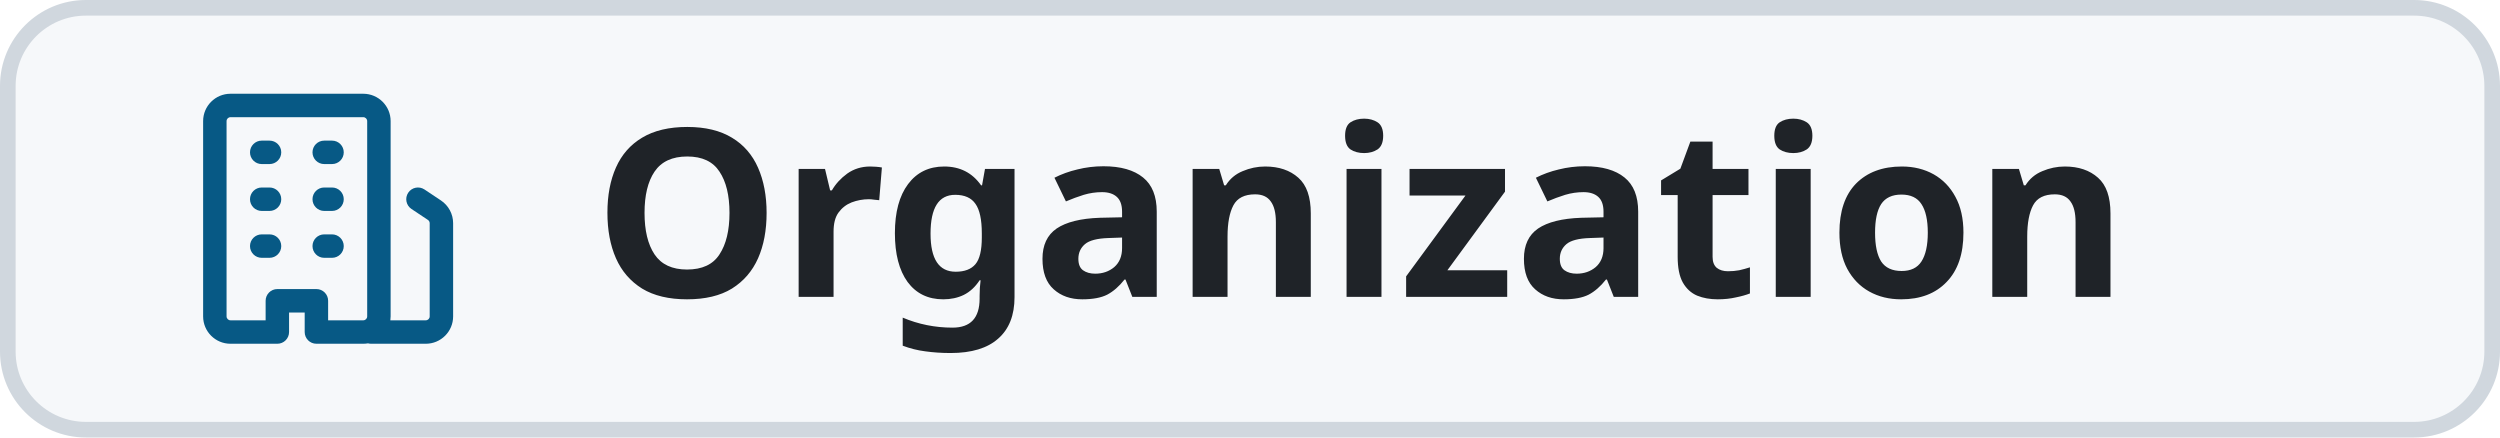
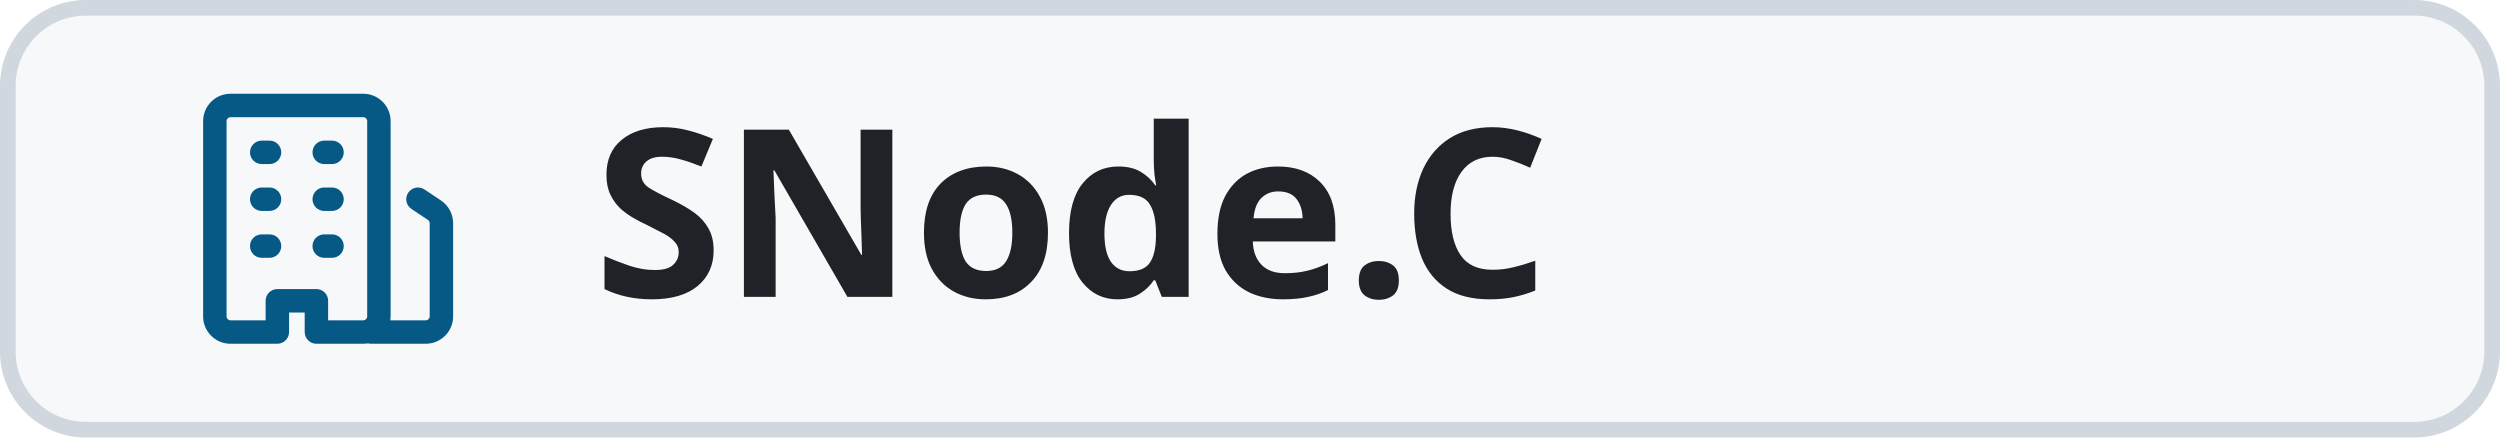
<svg xmlns="http://www.w3.org/2000/svg" width="160" height="28" viewBox="0 0 160 28" role="img" aria-label="SNode.C organization">
  <rect x=".5" y=".5" width="159" height="27" rx="5" fill="#f6f8fa" stroke="#d0d7de" />
  <g transform="translate(13 6)" fill="#075985">
    <path d="M1.75 16A1.75 1.75 0 0 1 0 14.25V1.75C0 .784.784 0 1.75 0h8.5C11.216 0 12 .784 12 1.75v12.5c0 .085-.006.168-.018.25h2.268a.25.25 0 0 0 .25-.25V8.285a.25.25 0 0 0-.111-.208l-1.055-.703a.749.749 0 1 1 .832-1.248l1.055.703c.487.325.779.871.779 1.456v5.965A1.75 1.75 0 0 1 14.25 16h-3.5a.766.766 0 0 1-.197-.026c-.099.017-.2.026-.303.026h-3a.75.75 0 0 1-.75-.75V14h-1v1.25a.75.75 0 0 1-.75.75Zm-.25-1.75c0 .138.112.25.25.25H4v-1.25a.75.75 0 0 1 .75-.75h2.5a.75.75 0 0 1 .75.75v1.25h2.25a.25.25 0 0 0 .25-.25V1.75a.25.25 0 0 0-.25-.25h-8.5a.25.25 0 0 0-.25.25ZM3.75 6h.5a.75.75 0 0 1 0 1.5h-.5a.75.75 0 0 1 0-1.5ZM3 3.75A.75.75 0 0 1 3.75 3h.5a.75.75 0 0 1 0 1.5h-.5A.75.75 0 0 1 3 3.75Zm4 3A.75.75 0 0 1 7.75 6h.5a.75.75 0 0 1 0 1.5h-.5A.75.75 0 0 1 7 6.75ZM7.75 3h.5a.75.75 0 0 1 0 1.5h-.5a.75.75 0 0 1 0-1.5ZM3 9.75A.75.75 0 0 1 3.75 9h.5a.75.75 0 0 1 0 1.5h-.5A.75.75 0 0 1 3 9.75ZM7.75 9h.5a.75.75 0 0 1 0 1.5h-.5a.75.75 0 0 1 0-1.5Z" />
  </g>
-   <text x="38" y="19" font-family="-apple-system, &quot;Segoe UI&quot;, &quot;Noto Sans&quot;, Helvetica, Arial, sans-serif" font-size="15" font-weight="600" fill="#1f2328">Organization</text>
+   <text x="38" y="19" font-family="-apple-system, &quot;Segoe UI&quot;, &quot;Noto Sans&quot;, Helvetica, Arial, sans-serif" font-size="15" font-weight="600" fill="#1f2328">SNode.C</text>
</svg>
